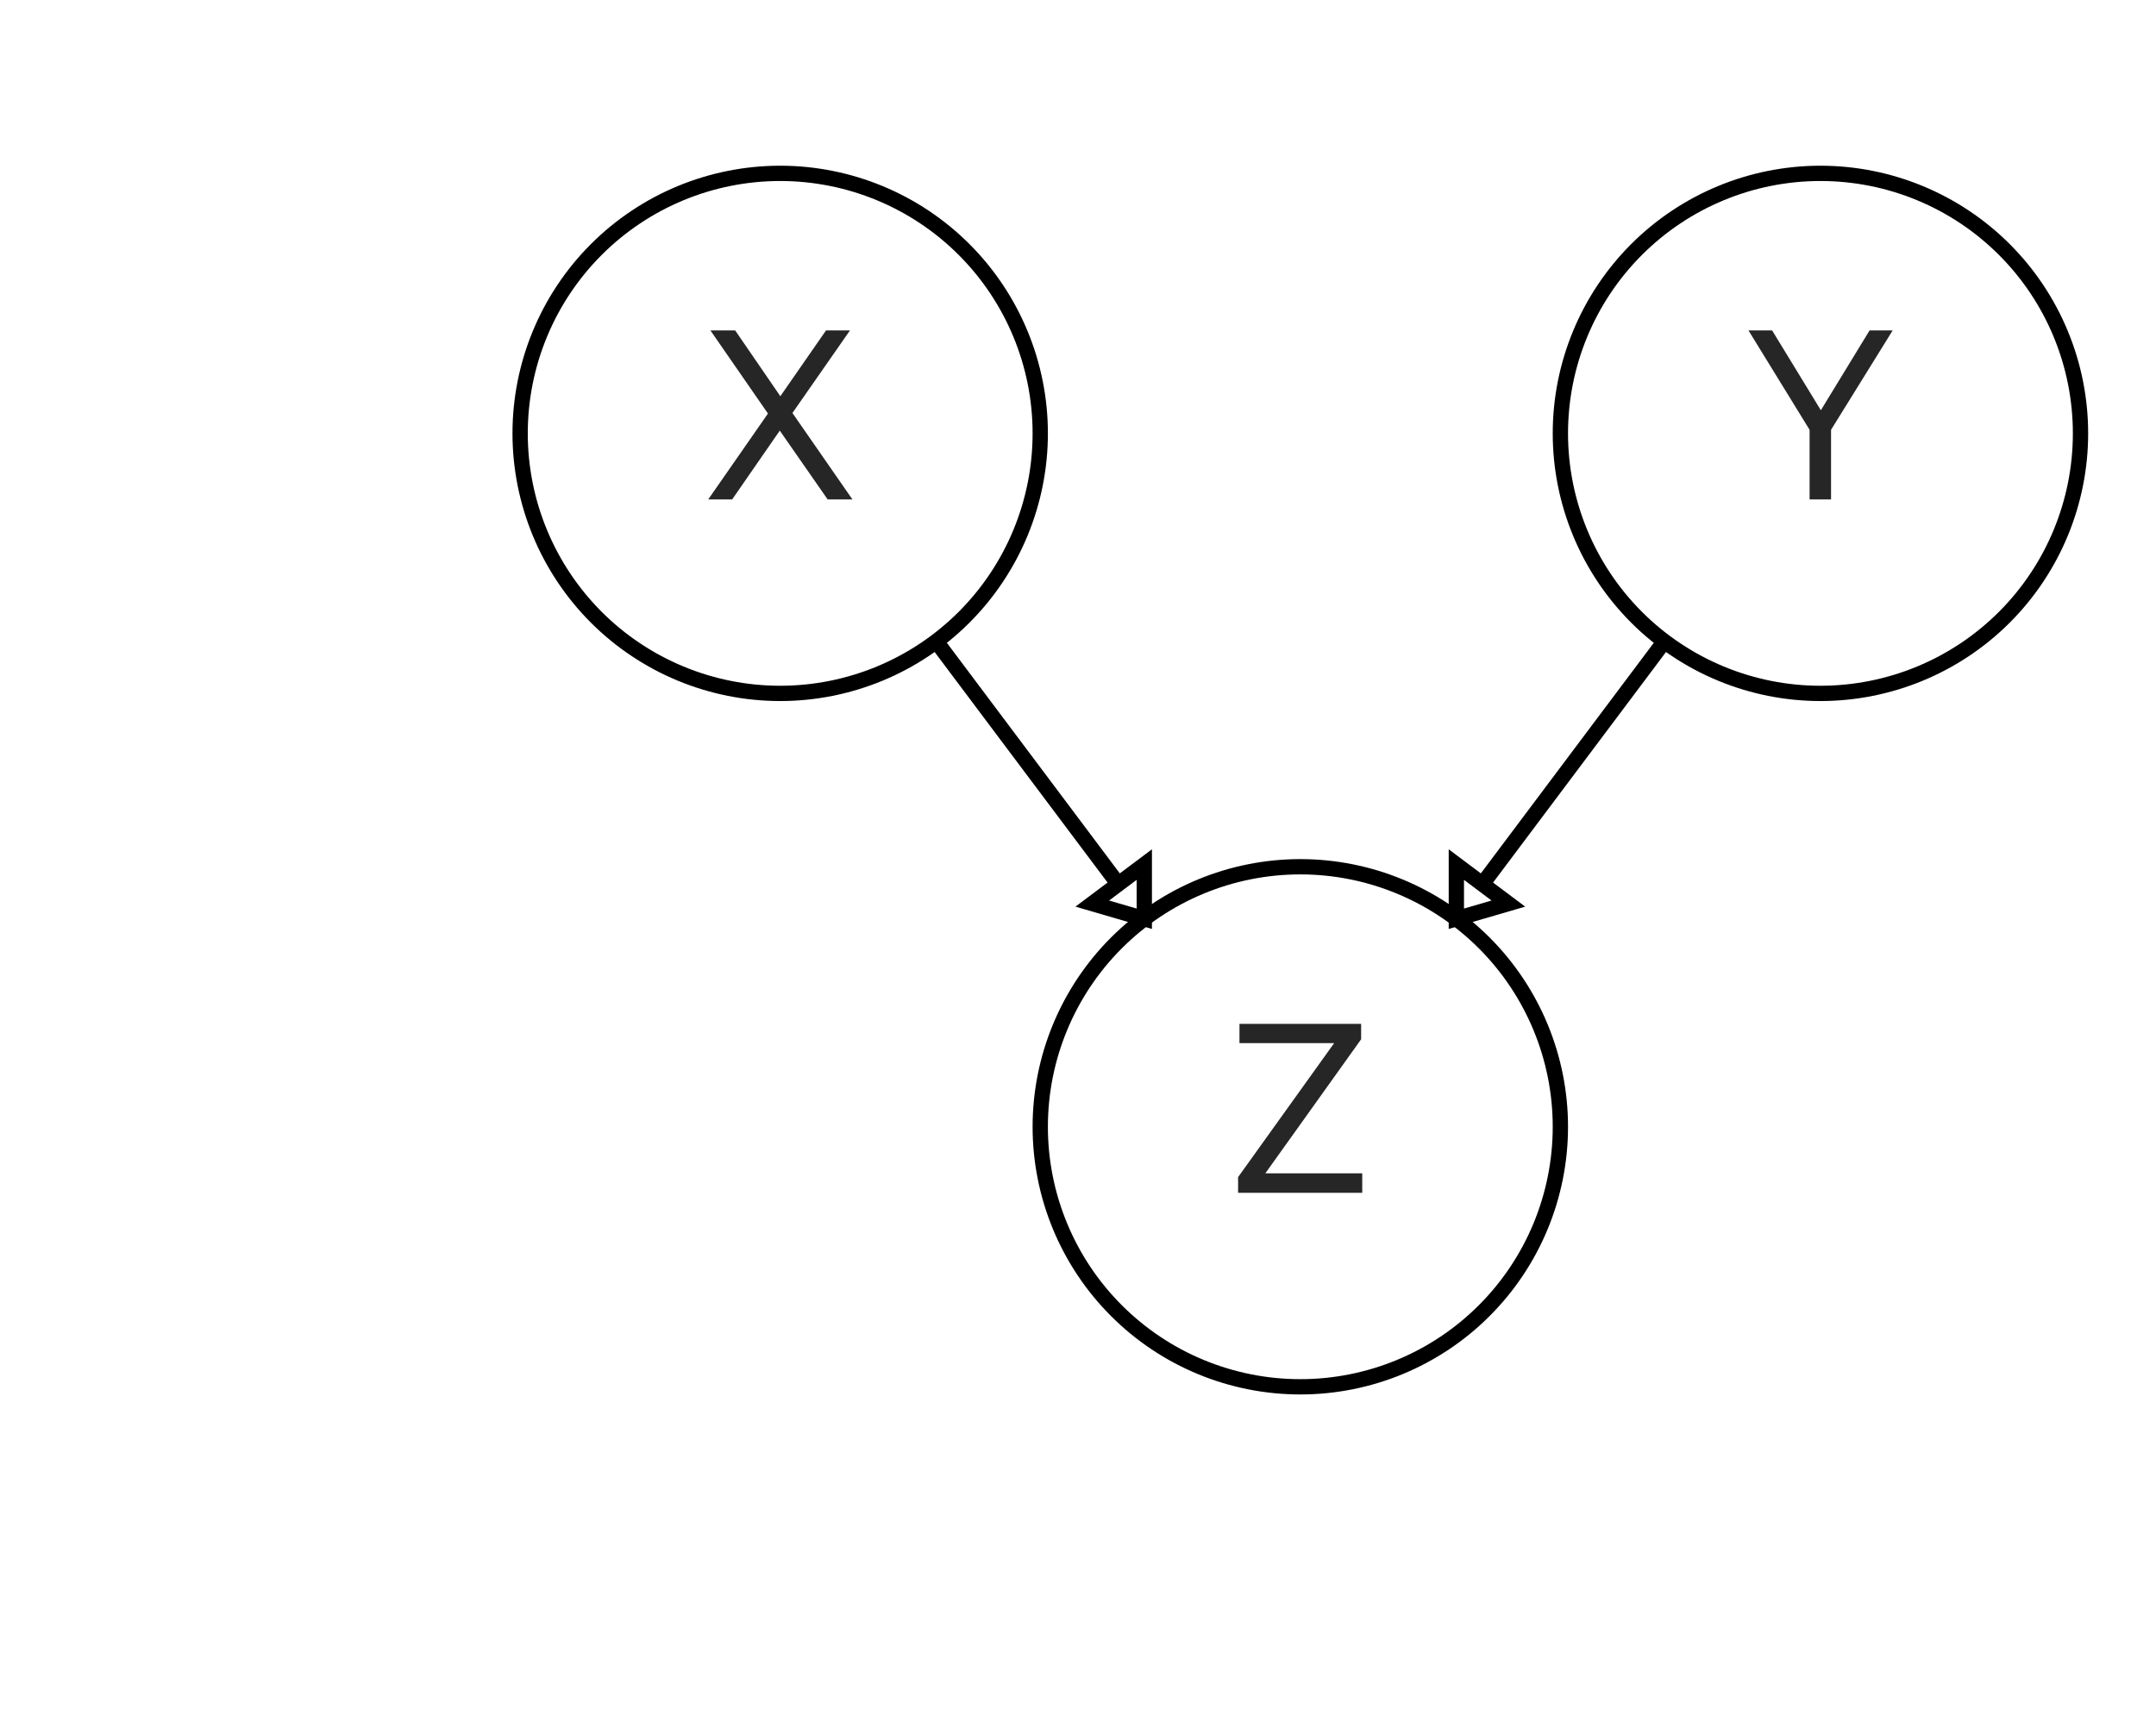
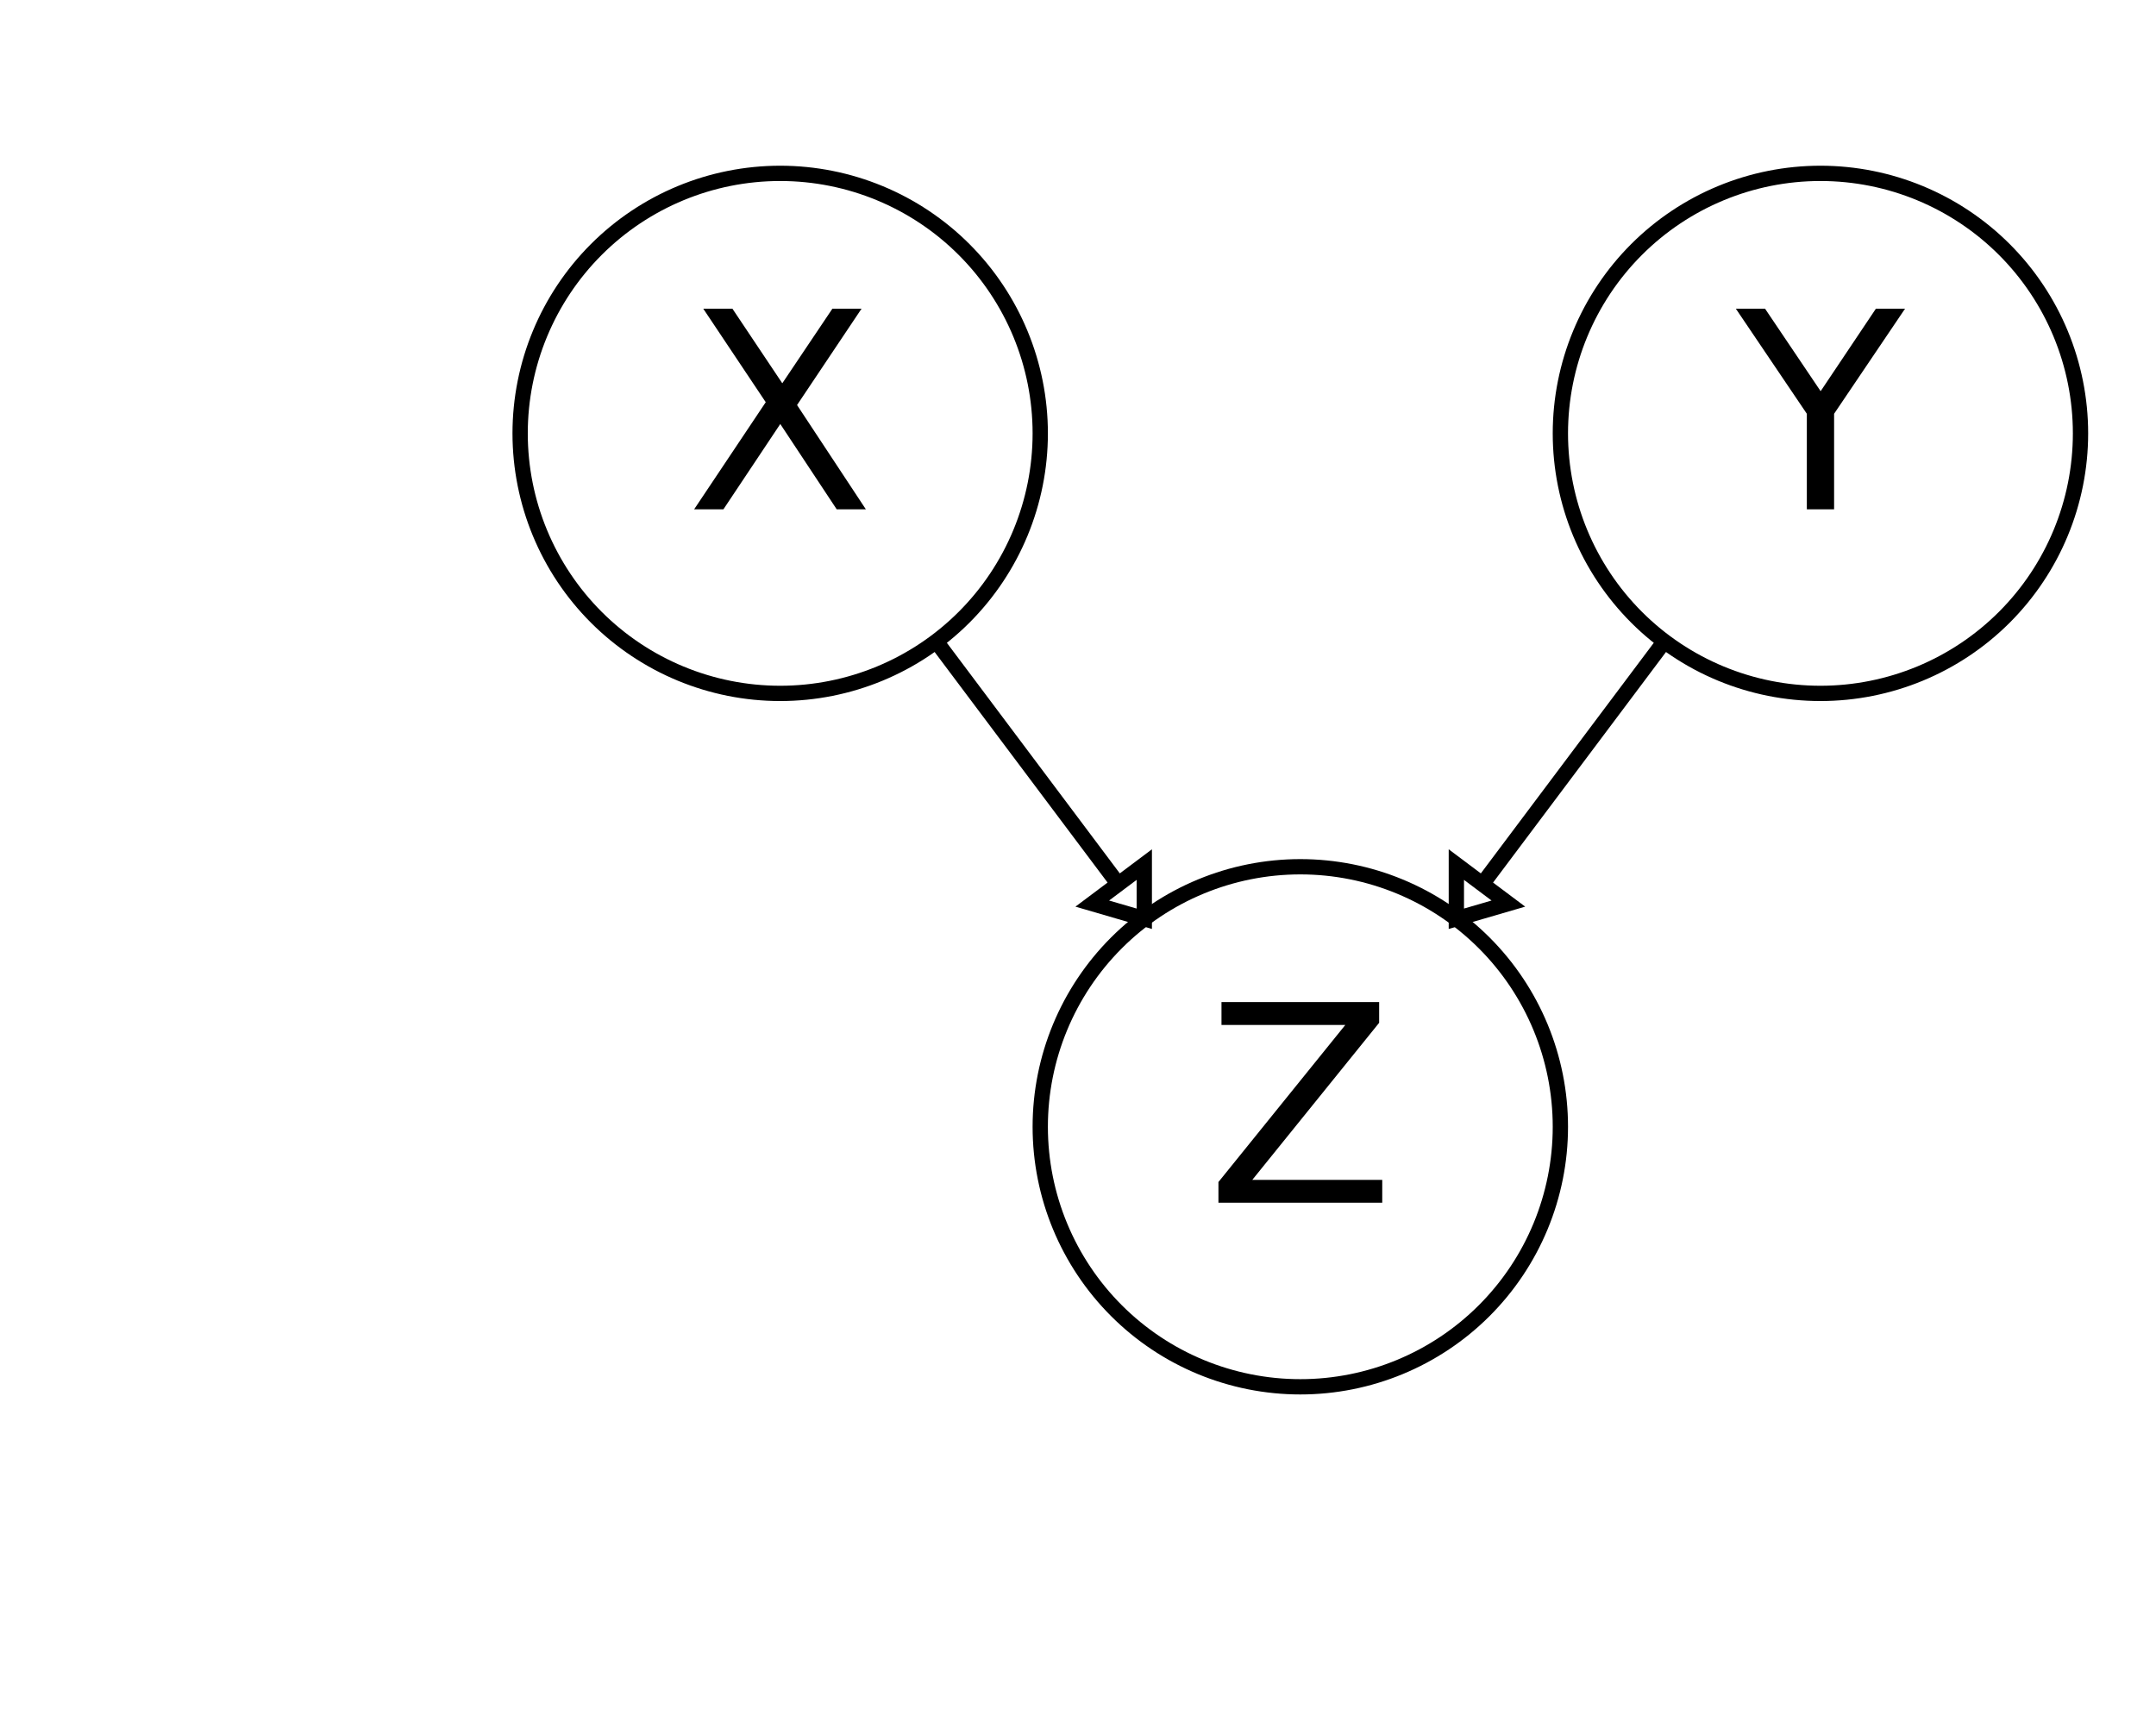
<svg xmlns="http://www.w3.org/2000/svg" xmlns:xlink="http://www.w3.org/1999/xlink" height="113pt" version="1.1" viewBox="0 0 141 113" width="141pt">
  <defs>
-     <clipPath id="pd21c0f7266">
+     <clipPath id="p4617254c59">
      <rect height="113.386" width="141.732" x="0.0" y="0.0" />
    </clipPath>
  </defs>
  <defs>
    <style type="text/css">
*{stroke-linecap:butt;stroke-linejoin:round;stroke-miterlimit:100000;}
  </style>
  </defs>
  <g id="figure_1">
    <g id="patch_1">
      <path d="M 0 113.386  L 141.732 113.386  L 141.732 0  L 0 0  z " style="fill:#ffffff;" />
    </g>
    <g id="axes_1">
+       <g id="patch_2">
+         <path clip-path="url(#p4617254c59)" d="M 74.835 60.094  L 71.433 59.102  L 73.134 57.827  L 61.228 41.953  L 61.228 41.953  L 73.134 57.827  L 74.835 56.551  L 74.835 60.094  z " style="fill:none;stroke:#000000;stroke-linejoin:miter;" />
+       </g>
+       <g id="patch_3">
+         <path clip-path="url(#p4617254c59)" d="M 95.244 60.094  L 95.244 56.551  L 96.945 57.827  L 108.85 41.953  L 108.85 41.953  L 96.945 57.827  L 98.646 59.102  L 95.244 60.094  z " style="fill:none;stroke:#000000;stroke-linejoin:miter;" />
+       </g>
+       <g id="patch_4">
+         <path clip-path="url(#p4617254c59)" d="M 119.055 45.354  C 123.566 45.354 127.892 43.562 131.082 40.373  C 134.271 37.183 136.063 32.857 136.063 28.346  C 136.063 23.836 134.271 19.51 131.082 16.32  C 127.892 13.131 123.566 11.339 119.055 11.339  C 114.545 11.339 110.218 13.131 107.029 16.32  C 103.839 19.51 102.047 23.836 102.047 28.346  C 102.047 32.857 103.839 37.183 107.029 40.373  C 110.218 43.562 114.545 45.354 119.055 45.354  L 119.055 45.354  z " style="fill:none;stroke:#000000;stroke-linejoin:miter;" />
+       </g>
+       <g id="patch_5">
+         <path clip-path="url(#p4617254c59)" d="M 85.039 90.709  C 89.55 90.709 93.876 88.917 97.066 85.727  C 100.255 82.538 102.047 78.211 102.047 73.701  C 102.047 69.19 100.255 64.864 97.066 61.674  C 93.876 58.485 89.55 56.693 85.039 56.693  C 80.529 56.693 76.202 58.485 73.013 61.674  C 69.824 64.864 68.031 69.19 68.031 73.701  C 68.031 78.211 69.824 82.538 73.013 85.727  C 76.202 88.917 80.529 90.709 85.039 90.709  L 85.039 90.709  z " style="fill:none;stroke:#000000;stroke-linejoin:miter;" />
+       </g>
+       <g id="patch_6">
+         <path clip-path="url(#p4617254c59)" d="M 51.024 45.354  C 55.534 45.354 59.861 43.562 63.05 40.373  C 66.239 37.183 68.031 32.857 68.031 28.346  C 68.031 23.836 66.239 19.51 63.05 16.32  C 59.861 13.131 55.534 11.339 51.024 11.339  C 46.513 11.339 42.187 13.131 38.997 16.32  C 35.808 19.51 34.016 23.836 34.016 28.346  C 34.016 32.857 35.808 37.183 38.997 40.373  C 42.187 43.562 46.513 45.354 51.024 45.354  L 51.024 45.354  z " style="fill:none;stroke:#000000;stroke-linejoin:miter;" />
+       </g>
      <g id="matplotlib.axis_1" />
      <g id="matplotlib.axis_2" />
-       <g id="patch_2">
-         <path clip-path="url(#pd21c0f7266)" d="M 74.835 60.094  L 71.433 59.102  L 73.134 57.827  L 61.228 41.953  L 61.228 41.953  L 73.134 57.827  L 74.835 56.551  L 74.835 60.094  z " style="fill:none;stroke:#000000;stroke-linejoin:miter;" />
-       </g>
-       <g id="patch_3">
-         <path clip-path="url(#pd21c0f7266)" d="M 95.244 60.094  L 95.244 56.551  L 96.945 57.827  L 108.85 41.953  L 108.85 41.953  L 96.945 57.827  L 98.646 59.102  L 95.244 60.094  z " style="fill:none;stroke:#000000;stroke-linejoin:miter;" />
-       </g>
-       <g id="patch_4">
-         <path clip-path="url(#pd21c0f7266)" d="M 85.039 90.709  C 89.55 90.709 93.876 88.917 97.066 85.727  C 100.255 82.538 102.047 78.211 102.047 73.701  C 102.047 69.19 100.255 64.864 97.066 61.674  C 93.876 58.485 89.55 56.693 85.039 56.693  C 80.529 56.693 76.202 58.485 73.013 61.674  C 69.824 64.864 68.031 69.19 68.031 73.701  C 68.031 78.211 69.824 82.538 73.013 85.727  C 76.202 88.917 80.529 90.709 85.039 90.709  L 85.039 90.709  z " style="fill:none;stroke:#000000;stroke-linejoin:miter;" />
-       </g>
-       <g id="patch_5">
-         <path clip-path="url(#pd21c0f7266)" d="M 119.055 45.354  C 123.566 45.354 127.892 43.562 131.082 40.373  C 134.271 37.183 136.063 32.857 136.063 28.346  C 136.063 23.836 134.271 19.51 131.082 16.32  C 127.892 13.131 123.566 11.339 119.055 11.339  C 114.545 11.339 110.218 13.131 107.029 16.32  C 103.839 19.51 102.047 23.836 102.047 28.346  C 102.047 32.857 103.839 37.183 107.029 40.373  C 110.218 43.562 114.545 45.354 119.055 45.354  L 119.055 45.354  z " style="fill:none;stroke:#000000;stroke-linejoin:miter;" />
-       </g>
-       <g id="patch_6">
-         <path clip-path="url(#pd21c0f7266)" d="M 51.024 45.354  C 55.534 45.354 59.861 43.562 63.05 40.373  C 66.239 37.183 68.031 32.857 68.031 28.346  C 68.031 23.836 66.239 19.51 63.05 16.32  C 59.861 13.131 55.534 11.339 51.024 11.339  C 46.513 11.339 42.187 13.131 38.997 16.32  C 35.808 19.51 34.016 23.836 34.016 28.346  C 34.016 32.857 35.808 37.183 38.997 40.373  C 42.187 43.562 46.513 45.354 51.024 45.354  L 51.024 45.354  z " style="fill:none;stroke:#000000;stroke-linejoin:miter;" />
-       </g>
      <g id="text_1">
        <defs>
-           <path d="M 49.203 7.094  L 49.203 0  L 4.094 0  L 4.094 5.703  L 39 54.406  L 4.594 54.406  L 4.594 61.406  L 48.797 61.406  L 48.797 55.797  L 14 7.094  z " id="CalibreRegular-5a" />
+           <path d="M -0.203 72.906  L 10.406 72.906  L 30.609 42.922  L 50.688 72.906  L 61.281 72.906  L 35.5 34.719  L 35.5 0  L 25.594 0  L 25.594 34.719  z " id="BitstreamVeraSans-Roman-59" />
        </defs>
-         <g style="fill:#262626;" transform="translate(80.23281 78.02079)scale(0.18 -0.18)">
-           <use xlink:href="#CalibreRegular-5a" />
+         <g transform="translate(113.5581 33.31333)scale(0.18 -0.18)">
+           <use xlink:href="#BitstreamVeraSans-Roman-59" />
        </g>
      </g>
      <g id="text_2">
        <defs>
-           <path d="M 28 32.406  L 45.703 61.406  L 54.094 61.406  L 31.703 25.297  L 31.703 0  L 23.906 0  L 23.906 25.297  L 1.703 61.406  L 10.297 61.406  z " id="CalibreRegular-59" />
+           <path d="M 5.609 72.906  L 62.891 72.906  L 62.891 65.375  L 16.797 8.297  L 64.016 8.297  L 64.016 0  L 4.5 0  L 4.5 7.516  L 50.594 64.594  L 5.609 64.594  z " id="BitstreamVeraSans-Roman-5a" />
        </defs>
-         <g style="fill:#262626;" transform="translate(114.0418 32.66646)scale(0.18 -0.18)">
-           <use xlink:href="#CalibreRegular-59" />
+         <g transform="translate(78.87437 78.66766)scale(0.18 -0.18)">
+           <use xlink:href="#BitstreamVeraSans-Roman-5a" />
        </g>
      </g>
      <g id="text_3">
        <defs>
-           <path d="M 53.203 61.406  L 32.297 31.406  L 54.094 0  L 45.094 0  L 27.703 25  L 10.406 0  L 1.703 0  L 23.406 31.203  L 2.5 61.406  L 11.5 61.406  L 27.906 37.5  L 44.5 61.406  z " id="CalibreRegular-58" />
+           <path d="M 6.297 72.906  L 16.891 72.906  L 35.016 45.797  L 53.219 72.906  L 63.812 72.906  L 40.375 37.891  L 65.375 0  L 54.781 0  L 34.281 31  L 13.625 0  L 2.984 0  L 29 38.922  z " id="BitstreamVeraSans-Roman-58" />
        </defs>
-         <g style="fill:#262626;" transform="translate(46.01034 32.66646)scale(0.18 -0.18)">
-           <use xlink:href="#CalibreRegular-58" />
+         <g transform="translate(44.85862 33.31333)scale(0.18 -0.18)">
+           <use xlink:href="#BitstreamVeraSans-Roman-58" />
        </g>
      </g>
    </g>
  </g>
</svg>
